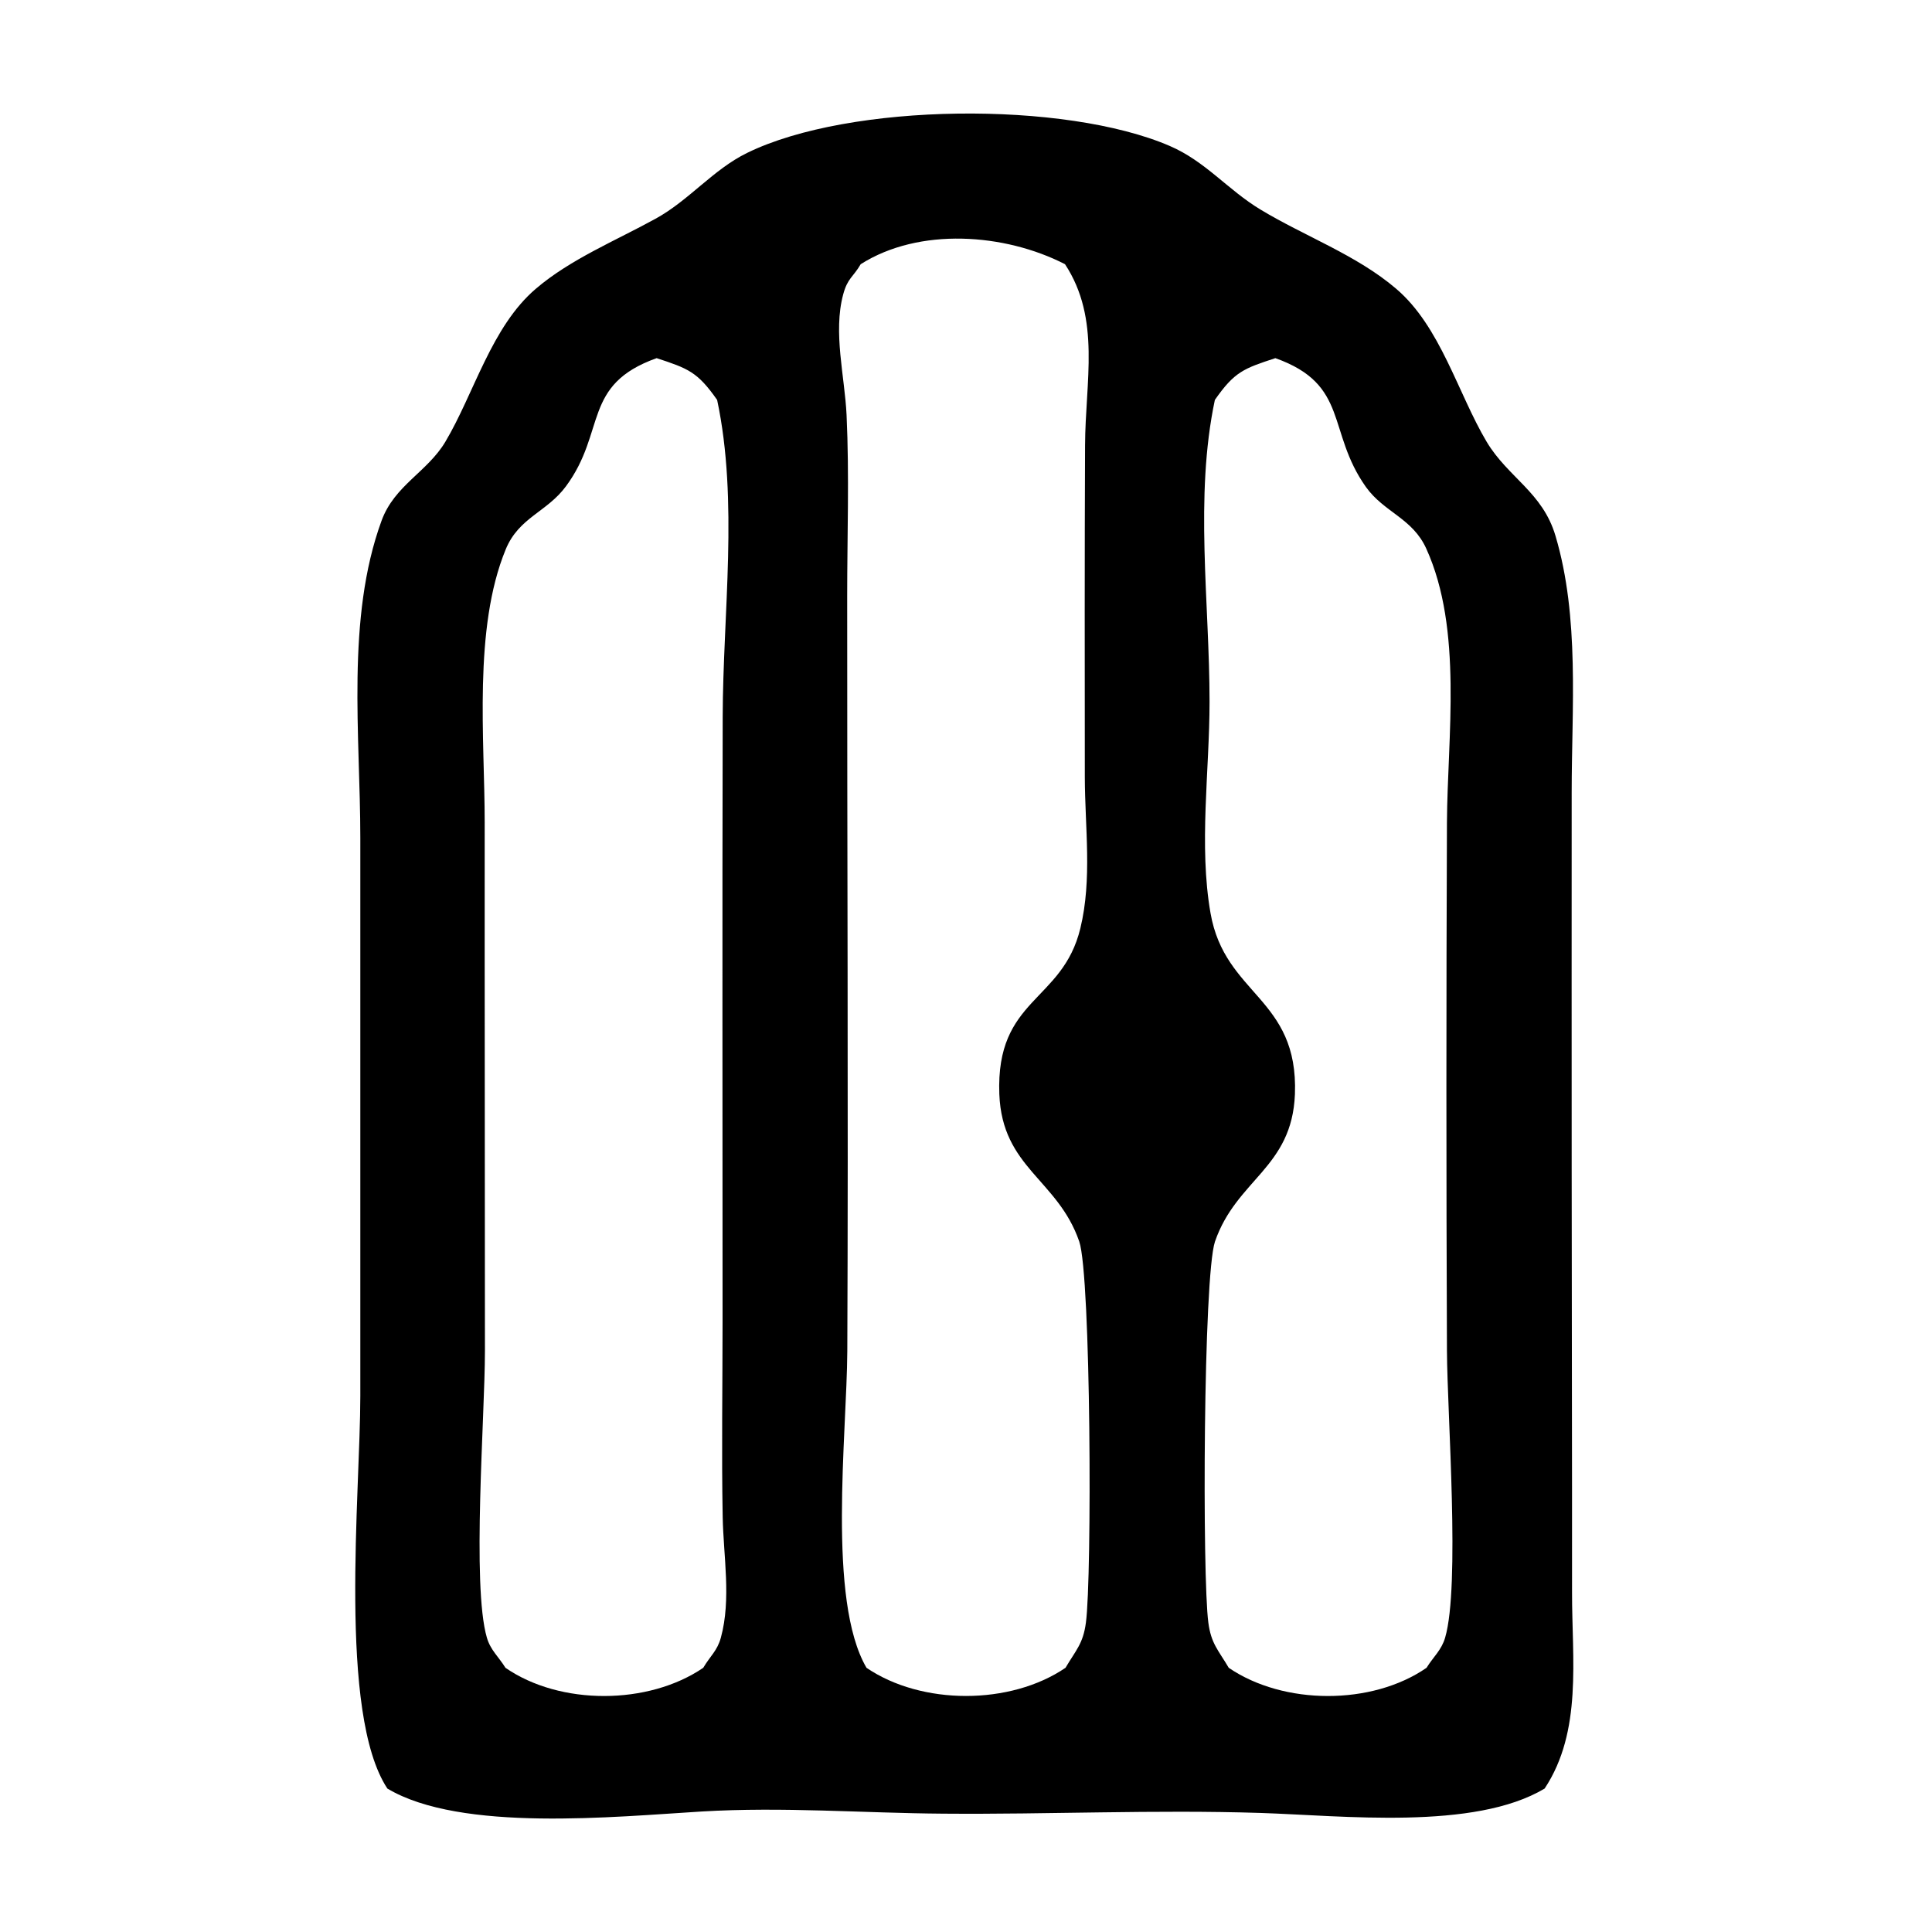
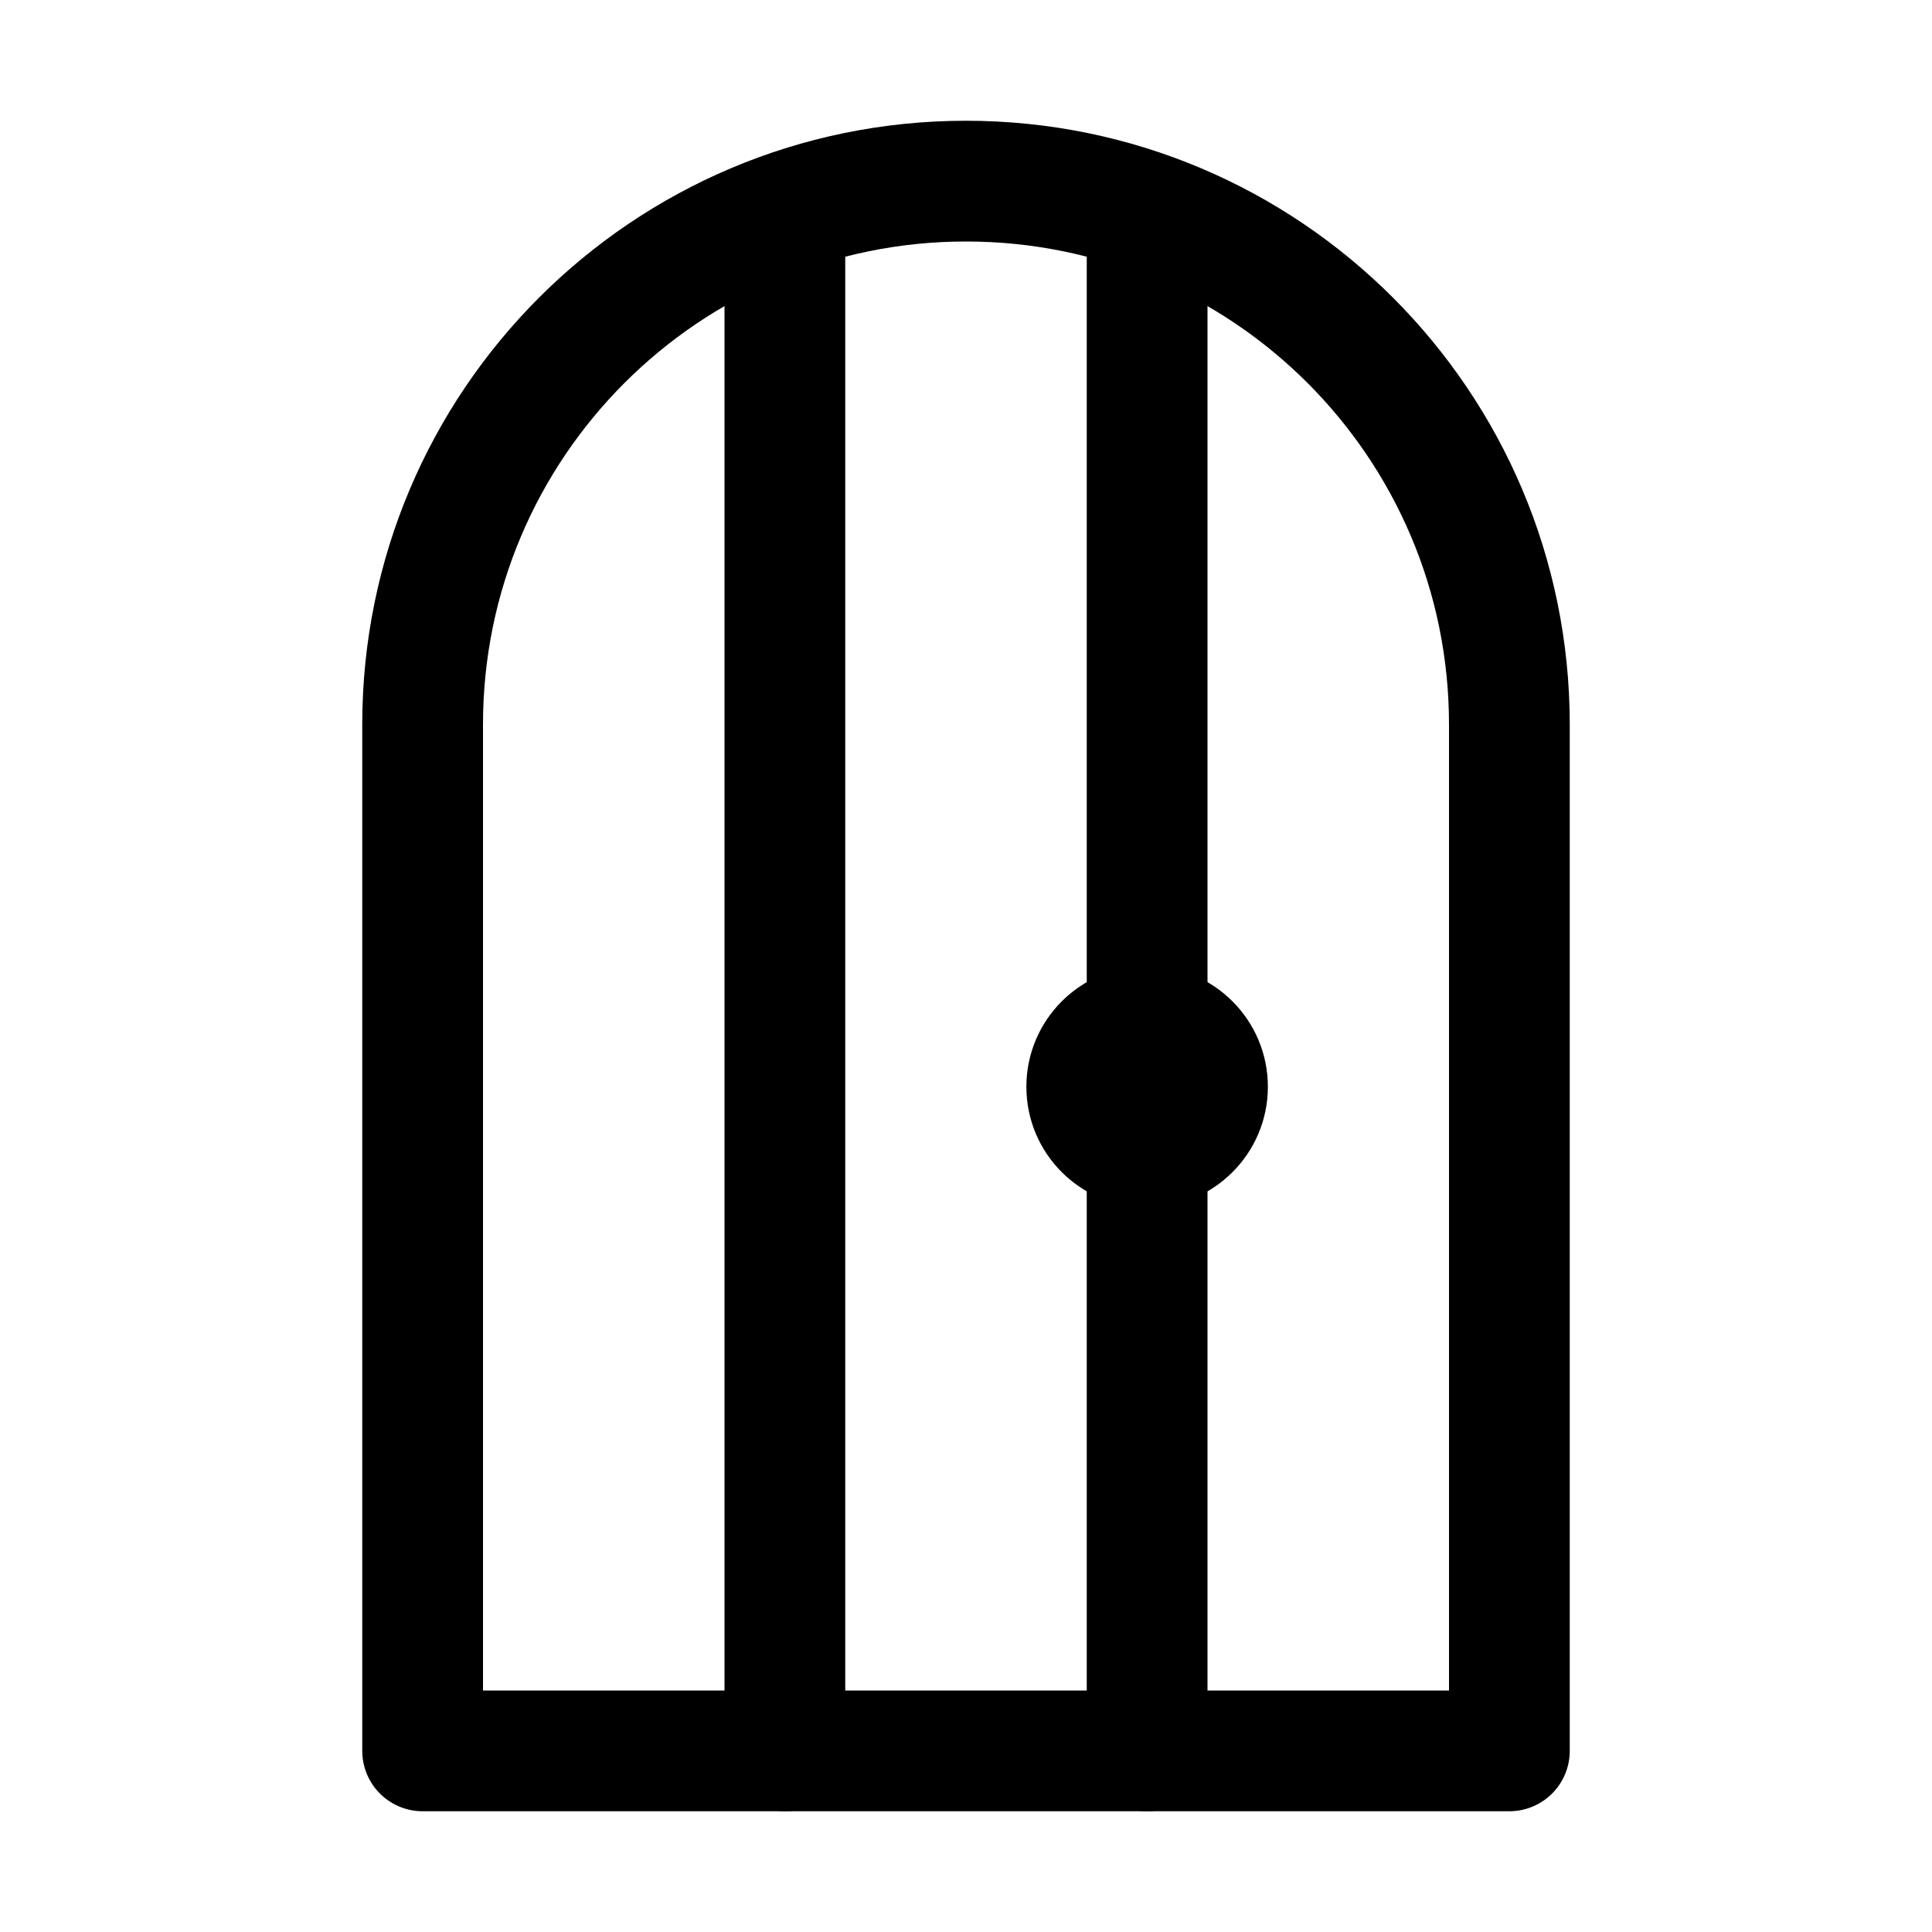
- <svg xmlns="http://www.w3.org/2000/svg" width="16" height="16" viewBox="0 0 16 16">
-   <path fill="#000000" fill-rule="evenodd" d="M3.208 14.812C3.817 15.176 5.096 15.045 5.812 15.002C6.484 14.962 7.141 15.015 7.812 15.02C8.691 15.027 9.559 14.986 10.438 15.014C11.12 15.036 12.209 15.161 12.792 14.812C13.106 14.337 13.018 13.741 13.019 13.188C13.02 12.021 13.016 10.854 13.016 9.688C13.016 8.646 13.015 7.604 13.016 6.562C13.016 5.865 13.083 5.115 12.882 4.438C12.775 4.076 12.49 3.956 12.312 3.659C12.073 3.257 11.93 2.704 11.562 2.391C11.236 2.112 10.803 1.956 10.438 1.735C10.168 1.572 9.983 1.336 9.688 1.209C8.82 0.834 7.038 0.85 6.188 1.266C5.905 1.404 5.706 1.66 5.428 1.812C5.101 1.992 4.723 2.147 4.438 2.391C4.07 2.704 3.927 3.257 3.688 3.659C3.538 3.91 3.267 4.019 3.16 4.312C2.864 5.12 2.984 6.094 2.984 6.938C2.984 8.479 2.984 10.021 2.984 11.562C2.984 12.366 2.798 14.19 3.208 14.812ZM7.128 2.188C7.065 2.296 7.019 2.303 6.983 2.438C6.898 2.753 6.996 3.118 7.011 3.438C7.034 3.936 7.016 4.439 7.016 4.938C7.015 7.021 7.026 9.105 7.017 11.188C7.013 11.884 6.849 13.252 7.176 13.812C7.633 14.123 8.367 14.123 8.824 13.812C8.91 13.666 8.97 13.613 8.993 13.438C9.044 13.061 9.035 10.568 8.938 10.282C8.76 9.766 8.3 9.673 8.276 9.062C8.246 8.262 8.798 8.303 8.947 7.688C9.046 7.28 8.985 6.852 8.984 6.438C8.983 5.521 8.982 4.604 8.986 3.688C8.988 3.158 9.118 2.642 8.82 2.188C8.321 1.932 7.613 1.88 7.128 2.188ZM4.186 13.812C4.639 14.125 5.37 14.122 5.824 13.812C5.883 13.712 5.94 13.672 5.97 13.562C6.057 13.243 5.991 12.888 5.985 12.562C5.975 12.021 5.984 11.479 5.984 10.938C5.984 9.271 5.981 7.604 5.985 5.938C5.987 5.078 6.117 4.15 5.939 3.312C5.776 3.079 5.699 3.052 5.438 2.966C4.819 3.187 5.023 3.571 4.688 4.026C4.529 4.242 4.297 4.284 4.188 4.55C3.918 5.206 4.014 6.12 4.014 6.812C4.013 8.271 4.016 9.729 4.016 11.188C4.016 11.726 3.906 13.131 4.032 13.562C4.062 13.666 4.13 13.721 4.186 13.812ZM10.061 3.312C9.891 4.115 10.017 4.99 10.017 5.812C10.017 6.379 9.927 7.003 10.025 7.562C10.144 8.245 10.754 8.26 10.724 9.062C10.7 9.673 10.24 9.766 10.062 10.282C9.965 10.568 9.956 13.061 10.007 13.438C10.03 13.613 10.09 13.666 10.176 13.812C10.63 14.122 11.361 14.125 11.814 13.812C11.87 13.721 11.938 13.666 11.968 13.562C12.093 13.135 11.986 11.721 11.983 11.188C11.977 9.73 11.977 8.27 11.983 6.812C11.987 6.101 12.116 5.214 11.812 4.544C11.698 4.291 11.463 4.244 11.312 4.033C10.985 3.572 11.177 3.185 10.562 2.966C10.3 3.052 10.224 3.078 10.061 3.312Z" />
+ <svg xmlns="http://www.w3.org/2000/svg" width="16" height="16" viewBox="0 0 16 16" fill="none" stroke="#000000" stroke-width="1" stroke-linecap="round" stroke-linejoin="round">
+   <path d="M3.5 14.5V6A4.5 4.5 0 0 1 12.5 6V14.5Z" />
+   <path d="M6.5 1.8V14.5M9.5 1.8V14.5" />
+   <circle cx="9.5" cy="9" r="1" fill="#000000" stroke="none" />
</svg>
